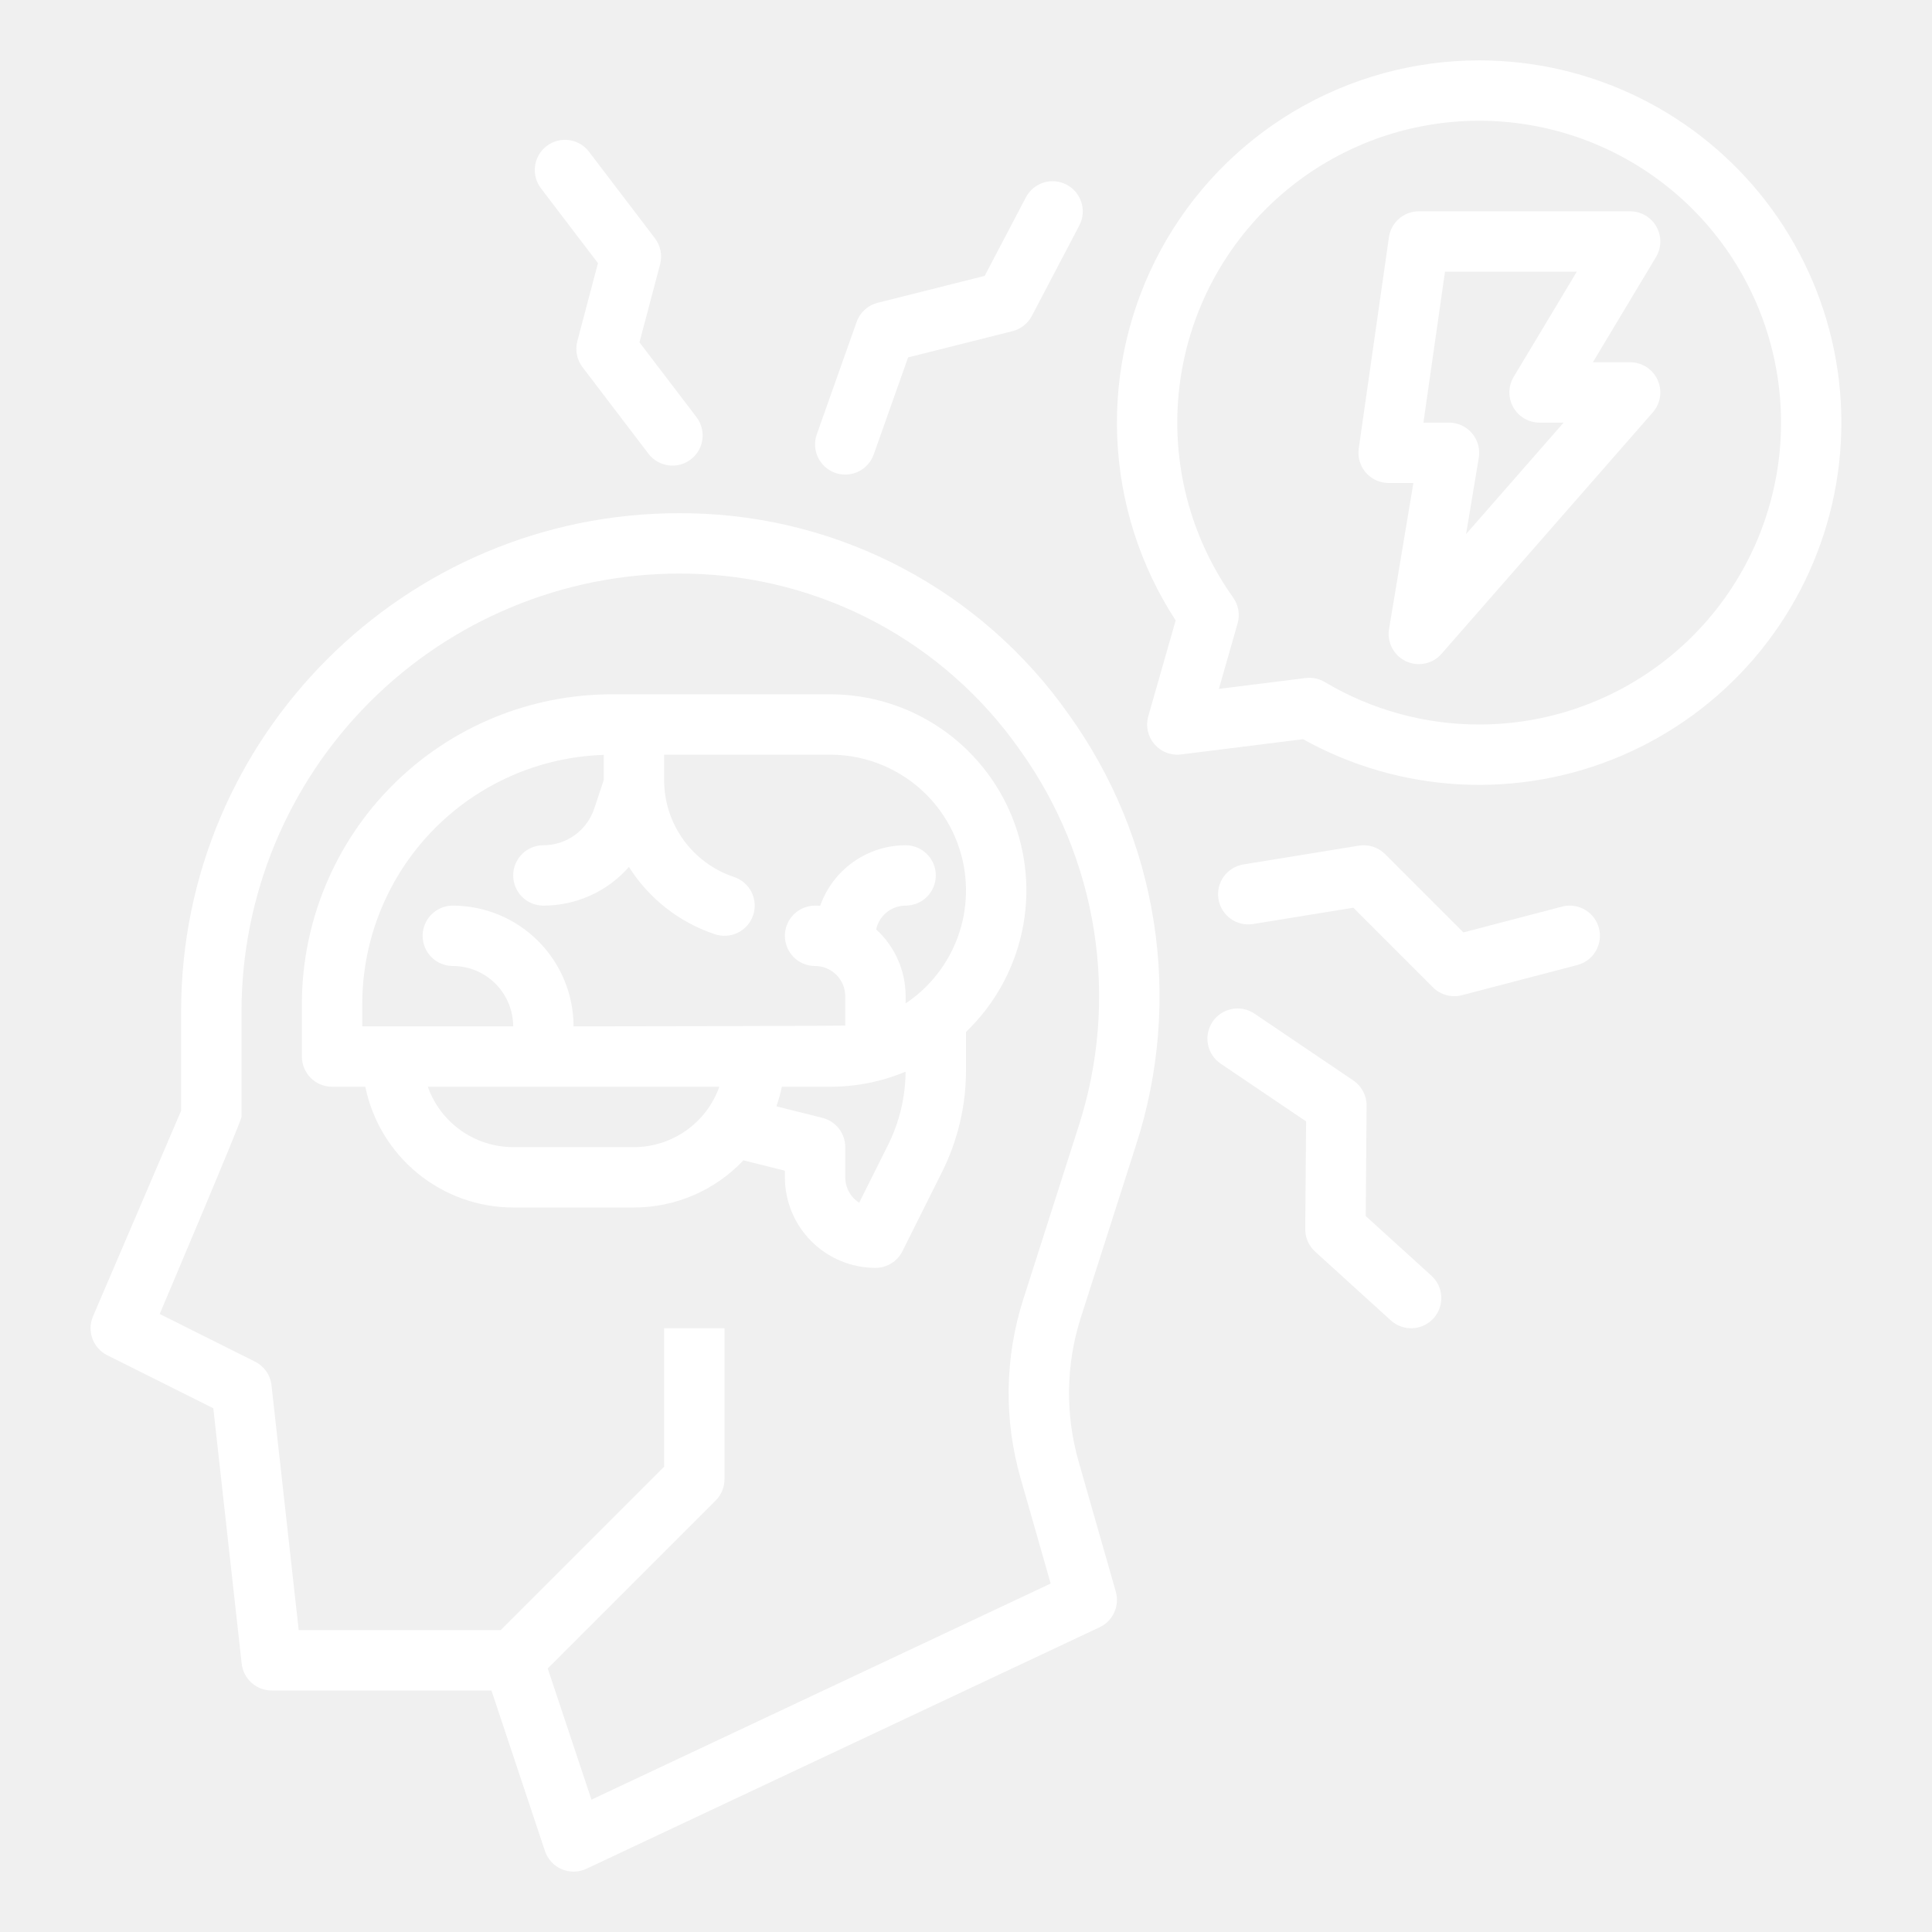
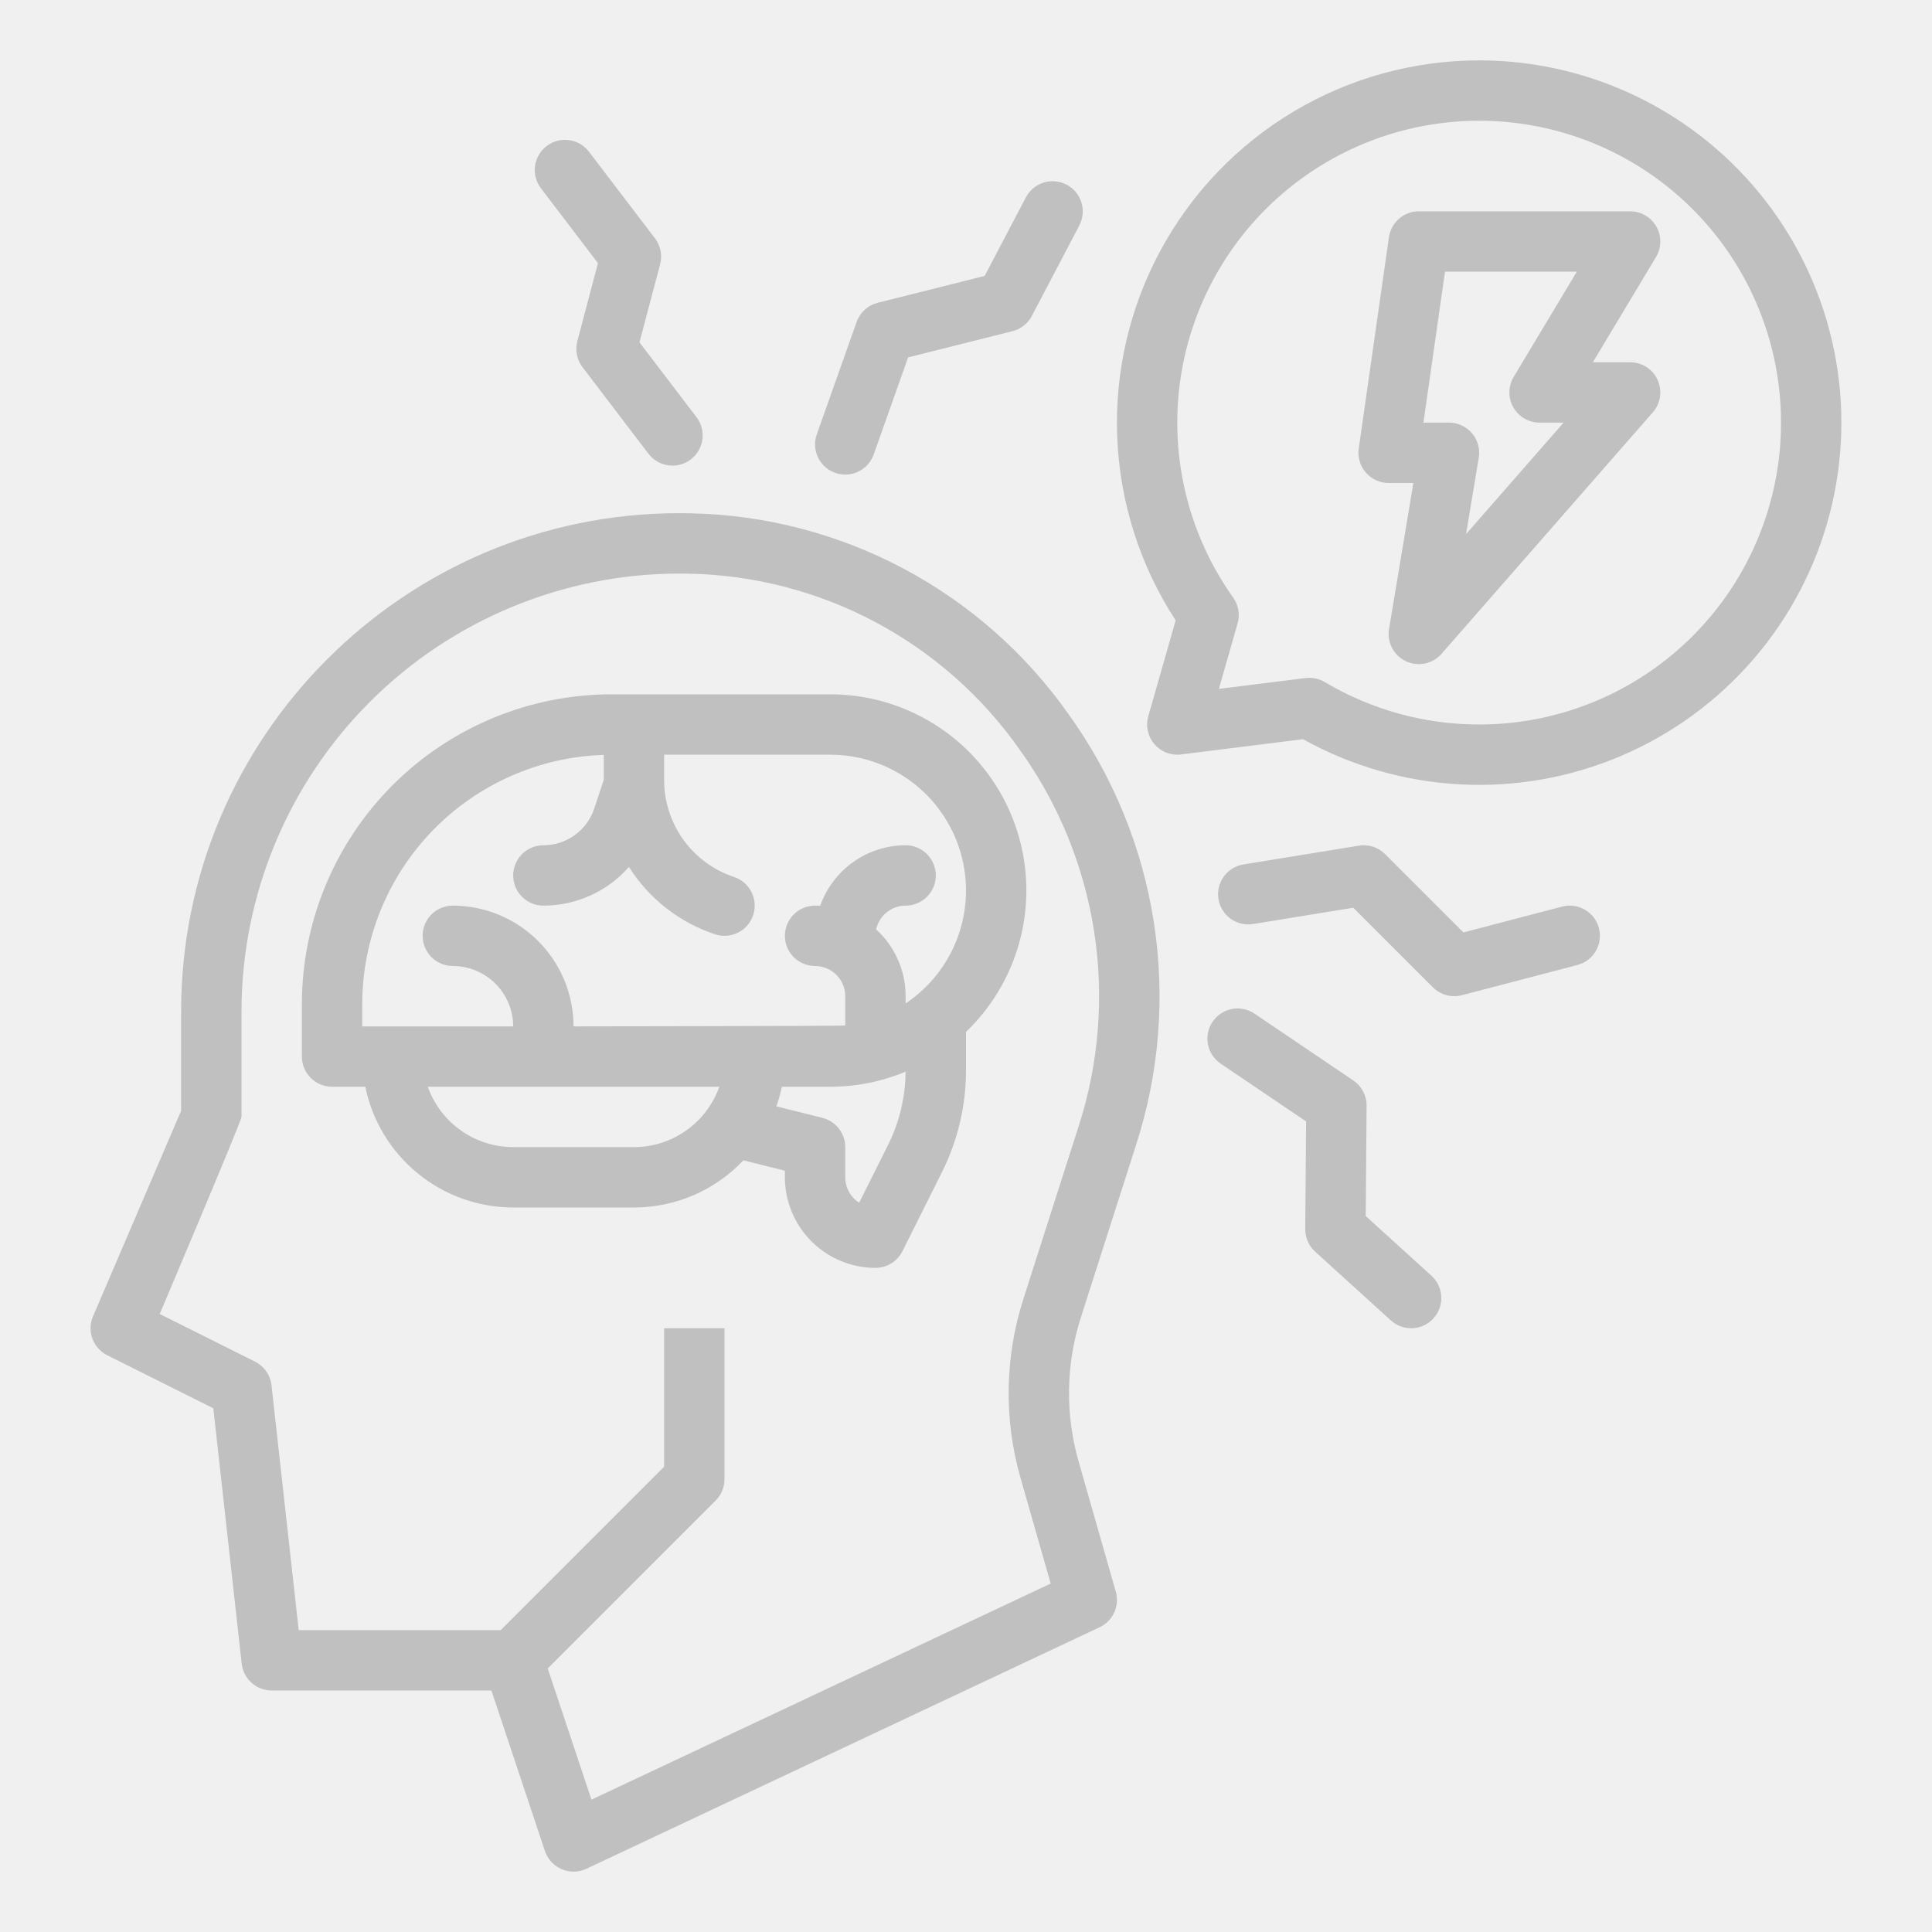
<svg xmlns="http://www.w3.org/2000/svg" width="512" height="512" viewBox="0 0 512 512" fill="none">
-   <path d="M220 184H162.052C140.298 184.025 119.442 192.677 104.06 208.06C88.677 223.442 80.025 244.298 80 266.052V280C80 282.122 80.843 284.157 82.343 285.657C83.843 287.157 85.878 288 88 288H96.805C98.661 297.028 103.573 305.141 110.712 310.97C117.852 316.799 126.783 319.988 136 320H168C173.432 320.002 178.806 318.894 183.794 316.744C188.782 314.595 193.279 311.449 197.008 307.5L208 310.246V312C208.007 318.363 210.538 324.463 215.037 328.963C219.537 333.462 225.637 335.993 232 336C233.486 336 234.942 335.586 236.206 334.805C237.469 334.024 238.491 332.907 239.155 331.578L249.666 310.558C253.821 302.223 255.989 293.038 256 283.725V273.47C263.488 266.291 268.655 257.034 270.837 246.893C273.019 236.752 272.116 226.19 268.243 216.566C264.371 206.942 257.707 198.698 249.109 192.894C240.512 187.09 230.373 183.993 220 184V184ZM168 304H136C131.038 303.994 126.2 302.453 122.148 299.589C118.097 296.724 115.031 292.676 113.371 288H190.629C188.969 292.676 185.903 296.724 181.852 299.589C177.8 302.453 172.962 303.994 168 304V304ZM235.355 303.4L227.688 318.734C226.558 318.011 225.628 317.015 224.983 315.838C224.339 314.662 224.001 313.342 224 312V304C224 302.216 223.404 300.483 222.305 299.077C221.207 297.671 219.671 296.672 217.94 296.239L205.754 293.193C206.353 291.497 206.836 289.762 207.2 288H220C226.863 288.006 233.659 286.647 239.992 284C239.944 290.735 238.358 297.371 235.355 303.4V303.4ZM240 265.917V264C240.001 260.668 239.306 257.373 237.961 254.326C236.616 251.278 234.649 248.544 232.187 246.3C232.577 244.517 233.564 242.92 234.984 241.775C236.405 240.629 238.175 240.003 240 240C242.122 240 244.157 239.157 245.657 237.657C247.157 236.157 248 234.122 248 232C248 229.878 247.157 227.843 245.657 226.343C244.157 224.843 242.122 224 240 224C235.031 224.006 230.187 225.552 226.133 228.425C222.079 231.297 219.015 235.355 217.362 240.041C216.911 240.016 216.457 240 216 240C213.878 240 211.843 240.843 210.343 242.343C208.843 243.843 208 245.878 208 248C208 250.122 208.843 252.157 210.343 253.657C211.843 255.157 213.878 256 216 256C218.121 256.002 220.154 256.846 221.654 258.346C223.154 259.846 223.998 261.879 224 264V271.772C222.686 271.918 152 272 152 272C151.99 263.516 148.616 255.382 142.617 249.383C136.618 243.384 128.484 240.01 120 240C117.878 240 115.843 240.843 114.343 242.343C112.843 243.843 112 245.878 112 248C112 250.122 112.843 252.157 114.343 253.657C115.843 255.157 117.878 256 120 256C124.242 256.005 128.309 257.692 131.308 260.692C134.308 263.691 135.995 267.758 136 272H96V266.052C96.022 248.898 102.71 232.423 114.652 220.108C126.594 207.793 142.854 200.602 160 200.052V206.702L157.47 214.291C156.53 217.12 154.723 219.581 152.305 221.323C149.887 223.066 146.981 224.003 144 224C141.878 224 139.843 224.843 138.343 226.343C136.843 227.843 136 229.878 136 232C136 234.122 136.843 236.157 138.343 237.657C139.843 239.157 141.878 240 144 240C148.291 240.003 152.533 239.091 156.444 237.323C160.354 235.555 163.842 232.974 166.674 229.75C171.986 238.151 180.042 244.455 189.474 247.59C190.471 247.922 191.523 248.055 192.571 247.98C193.619 247.906 194.642 247.626 195.582 247.156C196.522 246.686 197.36 246.036 198.048 245.242C198.736 244.448 199.262 243.527 199.594 242.53C199.926 241.533 200.059 240.481 199.984 239.433C199.91 238.385 199.63 237.362 199.16 236.422C198.69 235.482 198.04 234.644 197.246 233.956C196.452 233.268 195.531 232.742 194.534 232.41C189.134 230.617 184.437 227.168 181.109 222.552C177.782 217.937 175.994 212.39 176 206.7V200H220C227.723 199.997 235.241 202.479 241.445 207.078C247.649 211.677 252.208 218.15 254.451 225.54C256.693 232.93 256.498 240.845 253.896 248.116C251.294 255.387 246.422 261.628 240 265.917V265.917Z" fill="#ffffff" id="id_101" />
-   <path d="M183.026 136.034C182.02 136.011 181.011 136 180 136C107.215 136 48 195.215 48 268V294.357L24.647 348.849C23.843 350.724 23.787 352.836 24.488 354.751C25.19 356.667 26.597 358.242 28.422 359.155L56.53 373.209L64.049 440.884C64.266 442.841 65.198 444.648 66.665 445.961C68.132 447.274 70.031 448 72 448H130.234L144.411 490.53C144.768 491.603 145.349 492.587 146.115 493.419C146.88 494.251 147.814 494.911 148.853 495.356C149.892 495.801 151.014 496.02 152.145 496C153.275 495.98 154.388 495.72 155.411 495.238L291.411 431.238C293.129 430.43 294.503 429.037 295.288 427.308C296.073 425.58 296.218 423.628 295.697 421.803L285.853 387.345C282.26 374.818 282.469 361.507 286.453 349.099L301.053 303.465C307.248 284.368 308.859 264.082 305.757 244.246C302.654 224.411 294.924 205.586 283.194 189.293C271.851 173.175 256.872 159.955 239.47 150.702C222.067 141.45 202.731 136.425 183.026 136.034V136.034ZM285.812 298.588L271.212 344.222C266.263 359.638 266.003 376.176 270.466 391.74L278.442 419.657L156.742 476.927L145.153 442.161L189.653 397.661C190.397 396.918 190.987 396.036 191.39 395.064C191.793 394.093 192 393.052 192 392V352H176V388.687L132.686 432H79.16L71.951 367.116C71.803 365.789 71.326 364.52 70.562 363.424C69.798 362.329 68.772 361.442 67.578 360.845L42.325 348.218C42.325 348.218 64 297.083 64 296V268C64.035 237.246 76.267 207.761 98.014 186.014C119.761 164.268 149.246 152.035 180 152C180.891 152 181.779 152.01 182.664 152.03C199.879 152.375 216.771 156.769 231.973 164.856C247.174 172.943 260.257 184.496 270.164 198.58C280.44 212.851 287.212 229.341 289.931 246.715C292.649 264.09 291.238 281.86 285.812 298.588V298.588Z" fill="#ffffff" id="id_102" />
-   <path d="M392 16C374.709 16.003 357.741 20.674 342.885 29.521C328.03 38.369 315.84 51.063 307.601 66.264C299.362 81.465 295.381 98.609 296.078 115.885C296.775 133.162 302.124 149.929 311.561 164.417L304.308 189.8C303.944 191.071 303.902 192.413 304.184 193.705C304.466 194.997 305.064 196.199 305.925 197.203C306.785 198.207 307.881 198.982 309.114 199.459C310.347 199.936 311.68 200.1 312.992 199.936L345.319 195.895C358.13 203.021 372.403 207.118 387.043 207.873C401.684 208.627 416.302 206.019 429.778 200.247C443.254 194.476 455.229 185.695 464.785 174.578C474.341 163.46 481.224 150.302 484.906 136.112C488.588 121.923 488.972 107.078 486.027 92.717C483.082 78.356 476.888 64.86 467.919 53.264C458.95 41.669 447.444 32.281 434.284 25.822C421.124 19.362 406.659 16.002 392 16V16ZM392 192C377.598 192.009 363.461 188.124 351.087 180.756C349.556 179.844 347.765 179.469 345.997 179.688L323.017 182.561L327.976 165.206C328.306 164.051 328.372 162.836 328.168 161.651C327.964 160.467 327.496 159.344 326.799 158.365C316.404 143.75 311.223 126.066 312.085 108.152C312.948 90.238 319.805 73.134 331.556 59.585C343.306 46.036 359.268 36.828 376.88 33.44C394.492 30.052 412.731 32.681 428.67 40.903C444.608 49.125 457.322 62.464 464.769 78.779C472.217 95.095 473.966 113.439 469.736 130.868C465.506 148.296 455.543 163.798 441.445 174.884C427.348 185.971 409.934 191.998 392 192V192Z" fill="#ffffff" id="id_103" />
-   <path d="M432 96H422.129L438.86 68.116C439.588 66.902 439.982 65.516 439.999 64.101C440.017 62.685 439.659 61.29 438.962 60.058C438.264 58.826 437.252 57.802 436.029 57.089C434.806 56.376 433.416 56 432 56H376C374.074 56 372.214 56.695 370.759 57.956C369.304 59.218 368.353 60.962 368.081 62.868L360.081 118.868C359.919 120.003 360.002 121.159 360.326 122.258C360.649 123.358 361.206 124.375 361.956 125.241C362.707 126.107 363.636 126.802 364.678 127.278C365.721 127.754 366.854 128 368 128H374.556L368.109 166.685C367.823 168.402 368.104 170.165 368.911 171.707C369.718 173.25 371.005 174.487 372.578 175.232C374.152 175.976 375.925 176.187 377.629 175.833C379.333 175.478 380.875 174.578 382.021 173.268L438.021 109.268C439.033 108.111 439.691 106.688 439.915 105.167C440.139 103.647 439.92 102.094 439.285 100.694C438.65 99.294 437.625 98.108 436.333 97.275C435.041 96.443 433.537 96 432 96ZM401.039 107.941C401.736 109.173 402.748 110.198 403.971 110.911C405.194 111.624 406.584 112 408 112H414.37L388.52 141.543L391.891 121.315C392.082 120.169 392.021 118.995 391.712 117.875C391.404 116.755 390.855 115.715 390.104 114.829C389.353 113.942 388.418 113.23 387.364 112.742C386.31 112.253 385.162 112 384 112H377.224L382.938 72H417.871L401.14 99.884C400.412 101.098 400.019 102.483 400.001 103.899C399.983 105.314 400.341 106.709 401.039 107.941V107.941Z" fill="#ffffff" id="id_104" />
-   <path d="M271.879 52.283L260.948 73.114L232.6 80.241C231.321 80.562 230.141 81.195 229.166 82.083C228.191 82.97 227.45 84.085 227.01 85.328L216.459 115.1C216.108 116.09 215.956 117.14 216.01 118.189C216.065 119.238 216.326 120.266 216.778 121.215C217.231 122.163 217.865 123.013 218.646 123.716C219.426 124.419 220.338 124.962 221.328 125.312C222.319 125.663 223.368 125.816 224.417 125.761C225.467 125.706 226.495 125.445 227.443 124.993C228.391 124.541 229.241 123.906 229.944 123.125C230.647 122.345 231.19 121.433 231.541 120.443L240.656 94.713L268.32 87.759C269.412 87.484 270.433 86.982 271.318 86.286C272.203 85.589 272.93 84.714 273.454 83.717L286.047 59.717C287.023 57.839 287.216 55.651 286.582 53.631C285.949 51.611 284.541 49.925 282.666 48.942C280.792 47.958 278.604 47.758 276.582 48.384C274.56 49.01 272.869 50.412 271.879 52.283V52.283Z" fill="#ffffff" id="id_105" />
-   <path d="M361.931 322.261L362.162 293.028C362.173 291.709 361.857 290.409 361.243 289.242C360.63 288.074 359.737 287.077 358.645 286.338L332.482 268.644C331.612 268.05 330.633 267.634 329.602 267.419C328.57 267.205 327.507 267.196 326.472 267.393C325.437 267.591 324.452 267.991 323.572 268.57C322.692 269.149 321.935 269.897 321.345 270.769C320.755 271.642 320.343 272.622 320.133 273.655C319.922 274.687 319.918 275.751 320.12 276.785C320.322 277.818 320.726 278.802 321.309 279.68C321.892 280.557 322.643 281.311 323.518 281.897L346.129 297.189L345.903 325.713C345.895 326.839 346.124 327.954 346.575 328.985C347.027 330.016 347.691 330.941 348.524 331.698L368.586 349.922C369.364 350.628 370.273 351.175 371.262 351.53C372.251 351.885 373.3 352.041 374.349 351.991C375.398 351.941 376.428 351.684 377.378 351.236C378.328 350.788 379.181 350.157 379.887 349.379C380.593 348.601 381.14 347.692 381.495 346.703C381.85 345.715 382.006 344.665 381.956 343.616C381.906 342.567 381.649 341.538 381.201 340.587C380.753 339.637 380.122 338.784 379.344 338.078L361.931 322.261Z" fill="#ffffff" id="id_106" />
-   <path d="M413.977 240.26L387.816 247.1L367.059 226.343C366.162 225.446 365.065 224.776 363.858 224.386C362.651 223.997 361.368 223.9 360.117 224.104L329.517 229.083C327.422 229.424 325.549 230.583 324.309 232.304C323.069 234.026 322.564 236.17 322.905 238.264C323.246 240.359 324.405 242.232 326.127 243.472C327.849 244.712 329.992 245.217 332.087 244.876L358.64 240.555L379.74 261.655C380.727 262.642 381.955 263.354 383.302 263.719C384.65 264.084 386.069 264.091 387.42 263.738L418.02 255.738C420.072 255.201 421.828 253.871 422.9 252.04C423.972 250.21 424.273 248.028 423.737 245.975C423.2 243.922 421.87 242.167 420.039 241.094C418.208 240.022 416.026 239.721 413.974 240.258L413.977 240.26Z" fill="#ffffff" id="id_107" />
-   <path d="M154.366 97.3L171.846 120.244C172.483 121.08 173.278 121.782 174.186 122.31C175.094 122.839 176.098 123.183 177.139 123.323C178.181 123.464 179.239 123.398 180.255 123.13C181.271 122.861 182.224 122.395 183.06 121.758C183.895 121.121 184.598 120.326 185.126 119.418C185.654 118.509 185.999 117.506 186.139 116.465C186.28 115.423 186.214 114.364 185.945 113.349C185.677 112.333 185.211 111.38 184.574 110.544L169.465 90.721L174.937 70.047C175.248 68.869 175.287 67.636 175.049 66.441C174.812 65.246 174.304 64.121 173.566 63.152L156.086 40.208C154.799 38.52 152.895 37.413 150.792 37.129C148.69 36.845 146.56 37.408 144.872 38.694C143.185 39.981 142.077 41.885 141.793 43.988C141.509 46.091 142.072 48.22 143.359 49.908L158.468 69.74L153 90.409C152.688 91.586 152.649 92.818 152.886 94.012C153.123 95.207 153.629 96.331 154.366 97.3V97.3Z" fill="#ffffff" id="id_108" />
+   <path d="M220 184H162.052C140.298 184.025 119.442 192.677 104.06 208.06C88.677 223.442 80.025 244.298 80 266.052V280C80 282.122 80.843 284.157 82.343 285.657C83.843 287.157 85.878 288 88 288H96.805C98.661 297.028 103.573 305.141 110.712 310.97C117.852 316.799 126.783 319.988 136 320H168C173.432 320.002 178.806 318.894 183.794 316.744C188.782 314.595 193.279 311.449 197.008 307.5L208 310.246V312C208.007 318.363 210.538 324.463 215.037 328.963C219.537 333.462 225.637 335.993 232 336C233.486 336 234.942 335.586 236.206 334.805C237.469 334.024 238.491 332.907 239.155 331.578L249.666 310.558C253.821 302.223 255.989 293.038 256 283.725V273.47C263.488 266.291 268.655 257.034 270.837 246.893C273.019 236.752 272.116 226.19 268.243 216.566C264.371 206.942 257.707 198.698 249.109 192.894C240.512 187.09 230.373 183.993 220 184V184ZM168 304H136C131.038 303.994 126.2 302.453 122.148 299.589C118.097 296.724 115.031 292.676 113.371 288H190.629C188.969 292.676 185.903 296.724 181.852 299.589C177.8 302.453 172.962 303.994 168 304V304ZM235.355 303.4L227.688 318.734C226.558 318.011 225.628 317.015 224.983 315.838C224.339 314.662 224.001 313.342 224 312V304C224 302.216 223.404 300.483 222.305 299.077C221.207 297.671 219.671 296.672 217.94 296.239L205.754 293.193C206.353 291.497 206.836 289.762 207.2 288H220C226.863 288.006 233.659 286.647 239.992 284C239.944 290.735 238.358 297.371 235.355 303.4V303.4ZM240 265.917V264C240.001 260.668 239.306 257.373 237.961 254.326C236.616 251.278 234.649 248.544 232.187 246.3C232.577 244.517 233.564 242.92 234.984 241.775C236.405 240.629 238.175 240.003 240 240C242.122 240 244.157 239.157 245.657 237.657C247.157 236.157 248 234.122 248 232C248 229.878 247.157 227.843 245.657 226.343C244.157 224.843 242.122 224 240 224C235.031 224.006 230.187 225.552 226.133 228.425C222.079 231.297 219.015 235.355 217.362 240.041C216.911 240.016 216.457 240 216 240C213.878 240 211.843 240.843 210.343 242.343C208.843 243.843 208 245.878 208 248C208 250.122 208.843 252.157 210.343 253.657C211.843 255.157 213.878 256 216 256C218.121 256.002 220.154 256.846 221.654 258.346C223.154 259.846 223.998 261.879 224 264V271.772C222.686 271.918 152 272 152 272C151.99 263.516 148.616 255.382 142.617 249.383C136.618 243.384 128.484 240.01 120 240C117.878 240 115.843 240.843 114.343 242.343C112.843 243.843 112 245.878 112 248C112 250.122 112.843 252.157 114.343 253.657C115.843 255.157 117.878 256 120 256C124.242 256.005 128.309 257.692 131.308 260.692C134.308 263.691 135.995 267.758 136 272H96V266.052C96.022 248.898 102.71 232.423 114.652 220.108C126.594 207.793 142.854 200.602 160 200.052V206.702L157.47 214.291C156.53 217.12 154.723 219.581 152.305 221.323C149.887 223.066 146.981 224.003 144 224C141.878 224 139.843 224.843 138.343 226.343C136.843 227.843 136 229.878 136 232C136 234.122 136.843 236.157 138.343 237.657C139.843 239.157 141.878 240 144 240C148.291 240.003 152.533 239.091 156.444 237.323C160.354 235.555 163.842 232.974 166.674 229.75C171.986 238.151 180.042 244.455 189.474 247.59C190.471 247.922 191.523 248.055 192.571 247.98C193.619 247.906 194.642 247.626 195.582 247.156C196.522 246.686 197.36 246.036 198.048 245.242C198.736 244.448 199.262 243.527 199.594 242.53C199.926 241.533 200.059 240.481 199.984 239.433C199.91 238.385 199.63 237.362 199.16 236.422C198.69 235.482 198.04 234.644 197.246 233.956C196.452 233.268 195.531 232.742 194.534 232.41C189.134 230.617 184.437 227.168 181.109 222.552C177.782 217.937 175.994 212.39 176 206.7V200H220C227.723 199.997 235.241 202.479 241.445 207.078C247.649 211.677 252.208 218.15 254.451 225.54C256.693 232.93 256.498 240.845 253.896 248.116C251.294 255.387 246.422 261.628 240 265.917V265.917Z" fill="rgba(0, 0, 0, 0.2)" id="id_101" />
+   <path d="M183.026 136.034C182.02 136.011 181.011 136 180 136C107.215 136 48 195.215 48 268V294.357L24.647 348.849C23.843 350.724 23.787 352.836 24.488 354.751C25.19 356.667 26.597 358.242 28.422 359.155L56.53 373.209L64.049 440.884C64.266 442.841 65.198 444.648 66.665 445.961C68.132 447.274 70.031 448 72 448H130.234L144.411 490.53C144.768 491.603 145.349 492.587 146.115 493.419C146.88 494.251 147.814 494.911 148.853 495.356C149.892 495.801 151.014 496.02 152.145 496C153.275 495.98 154.388 495.72 155.411 495.238L291.411 431.238C293.129 430.43 294.503 429.037 295.288 427.308C296.073 425.58 296.218 423.628 295.697 421.803L285.853 387.345C282.26 374.818 282.469 361.507 286.453 349.099L301.053 303.465C307.248 284.368 308.859 264.082 305.757 244.246C302.654 224.411 294.924 205.586 283.194 189.293C271.851 173.175 256.872 159.955 239.47 150.702C222.067 141.45 202.731 136.425 183.026 136.034V136.034ZM285.812 298.588L271.212 344.222C266.263 359.638 266.003 376.176 270.466 391.74L278.442 419.657L156.742 476.927L145.153 442.161L189.653 397.661C190.397 396.918 190.987 396.036 191.39 395.064C191.793 394.093 192 393.052 192 392V352H176V388.687L132.686 432H79.16L71.951 367.116C71.803 365.789 71.326 364.52 70.562 363.424C69.798 362.329 68.772 361.442 67.578 360.845L42.325 348.218C42.325 348.218 64 297.083 64 296V268C64.035 237.246 76.267 207.761 98.014 186.014C119.761 164.268 149.246 152.035 180 152C180.891 152 181.779 152.01 182.664 152.03C199.879 152.375 216.771 156.769 231.973 164.856C247.174 172.943 260.257 184.496 270.164 198.58C280.44 212.851 287.212 229.341 289.931 246.715C292.649 264.09 291.238 281.86 285.812 298.588V298.588Z" fill="rgba(0, 0, 0, 0.2)" id="id_102" />
+   <path d="M392 16C374.709 16.003 357.741 20.674 342.885 29.521C328.03 38.369 315.84 51.063 307.601 66.264C299.362 81.465 295.381 98.609 296.078 115.885C296.775 133.162 302.124 149.929 311.561 164.417L304.308 189.8C303.944 191.071 303.902 192.413 304.184 193.705C304.466 194.997 305.064 196.199 305.925 197.203C306.785 198.207 307.881 198.982 309.114 199.459C310.347 199.936 311.68 200.1 312.992 199.936L345.319 195.895C358.13 203.021 372.403 207.118 387.043 207.873C401.684 208.627 416.302 206.019 429.778 200.247C443.254 194.476 455.229 185.695 464.785 174.578C474.341 163.46 481.224 150.302 484.906 136.112C488.588 121.923 488.972 107.078 486.027 92.717C483.082 78.356 476.888 64.86 467.919 53.264C458.95 41.669 447.444 32.281 434.284 25.822C421.124 19.362 406.659 16.002 392 16V16ZM392 192C377.598 192.009 363.461 188.124 351.087 180.756C349.556 179.844 347.765 179.469 345.997 179.688L323.017 182.561L327.976 165.206C328.306 164.051 328.372 162.836 328.168 161.651C327.964 160.467 327.496 159.344 326.799 158.365C316.404 143.75 311.223 126.066 312.085 108.152C312.948 90.238 319.805 73.134 331.556 59.585C343.306 46.036 359.268 36.828 376.88 33.44C394.492 30.052 412.731 32.681 428.67 40.903C444.608 49.125 457.322 62.464 464.769 78.779C472.217 95.095 473.966 113.439 469.736 130.868C465.506 148.296 455.543 163.798 441.445 174.884C427.348 185.971 409.934 191.998 392 192V192Z" fill="rgba(0, 0, 0, 0.2)" id="id_103" />
+   <path d="M432 96H422.129L438.86 68.116C439.588 66.902 439.982 65.516 439.999 64.101C440.017 62.685 439.659 61.29 438.962 60.058C438.264 58.826 437.252 57.802 436.029 57.089C434.806 56.376 433.416 56 432 56H376C374.074 56 372.214 56.695 370.759 57.956C369.304 59.218 368.353 60.962 368.081 62.868L360.081 118.868C359.919 120.003 360.002 121.159 360.326 122.258C360.649 123.358 361.206 124.375 361.956 125.241C362.707 126.107 363.636 126.802 364.678 127.278C365.721 127.754 366.854 128 368 128H374.556L368.109 166.685C367.823 168.402 368.104 170.165 368.911 171.707C369.718 173.25 371.005 174.487 372.578 175.232C374.152 175.976 375.925 176.187 377.629 175.833C379.333 175.478 380.875 174.578 382.021 173.268L438.021 109.268C439.033 108.111 439.691 106.688 439.915 105.167C440.139 103.647 439.92 102.094 439.285 100.694C438.65 99.294 437.625 98.108 436.333 97.275C435.041 96.443 433.537 96 432 96ZM401.039 107.941C401.736 109.173 402.748 110.198 403.971 110.911C405.194 111.624 406.584 112 408 112H414.37L388.52 141.543L391.891 121.315C392.082 120.169 392.021 118.995 391.712 117.875C391.404 116.755 390.855 115.715 390.104 114.829C389.353 113.942 388.418 113.23 387.364 112.742C386.31 112.253 385.162 112 384 112H377.224L382.938 72H417.871L401.14 99.884C400.412 101.098 400.019 102.483 400.001 103.899C399.983 105.314 400.341 106.709 401.039 107.941V107.941Z" fill="rgba(0, 0, 0, 0.2)" id="id_104" />
+   <path d="M271.879 52.283L260.948 73.114L232.6 80.241C231.321 80.562 230.141 81.195 229.166 82.083C228.191 82.97 227.45 84.085 227.01 85.328L216.459 115.1C216.108 116.09 215.956 117.14 216.01 118.189C216.065 119.238 216.326 120.266 216.778 121.215C217.231 122.163 217.865 123.013 218.646 123.716C219.426 124.419 220.338 124.962 221.328 125.312C222.319 125.663 223.368 125.816 224.417 125.761C225.467 125.706 226.495 125.445 227.443 124.993C228.391 124.541 229.241 123.906 229.944 123.125C230.647 122.345 231.19 121.433 231.541 120.443L240.656 94.713L268.32 87.759C269.412 87.484 270.433 86.982 271.318 86.286C272.203 85.589 272.93 84.714 273.454 83.717L286.047 59.717C287.023 57.839 287.216 55.651 286.582 53.631C285.949 51.611 284.541 49.925 282.666 48.942C280.792 47.958 278.604 47.758 276.582 48.384C274.56 49.01 272.869 50.412 271.879 52.283V52.283Z" fill="rgba(0, 0, 0, 0.2)" id="id_105" />
+   <path d="M361.931 322.261L362.162 293.028C362.173 291.709 361.857 290.409 361.243 289.242C360.63 288.074 359.737 287.077 358.645 286.338L332.482 268.644C331.612 268.05 330.633 267.634 329.602 267.419C328.57 267.205 327.507 267.196 326.472 267.393C325.437 267.591 324.452 267.991 323.572 268.57C322.692 269.149 321.935 269.897 321.345 270.769C320.755 271.642 320.343 272.622 320.133 273.655C319.922 274.687 319.918 275.751 320.12 276.785C320.322 277.818 320.726 278.802 321.309 279.68C321.892 280.557 322.643 281.311 323.518 281.897L346.129 297.189L345.903 325.713C345.895 326.839 346.124 327.954 346.575 328.985C347.027 330.016 347.691 330.941 348.524 331.698L368.586 349.922C369.364 350.628 370.273 351.175 371.262 351.53C372.251 351.885 373.3 352.041 374.349 351.991C375.398 351.941 376.428 351.684 377.378 351.236C378.328 350.788 379.181 350.157 379.887 349.379C380.593 348.601 381.14 347.692 381.495 346.703C381.85 345.715 382.006 344.665 381.956 343.616C381.906 342.567 381.649 341.538 381.201 340.587C380.753 339.637 380.122 338.784 379.344 338.078L361.931 322.261Z" fill="rgba(0, 0, 0, 0.2)" id="id_106" />
+   <path d="M413.977 240.26L387.816 247.1L367.059 226.343C366.162 225.446 365.065 224.776 363.858 224.386C362.651 223.997 361.368 223.9 360.117 224.104L329.517 229.083C327.422 229.424 325.549 230.583 324.309 232.304C323.069 234.026 322.564 236.17 322.905 238.264C323.246 240.359 324.405 242.232 326.127 243.472C327.849 244.712 329.992 245.217 332.087 244.876L358.64 240.555L379.74 261.655C380.727 262.642 381.955 263.354 383.302 263.719C384.65 264.084 386.069 264.091 387.42 263.738L418.02 255.738C420.072 255.201 421.828 253.871 422.9 252.04C423.972 250.21 424.273 248.028 423.737 245.975C423.2 243.922 421.87 242.167 420.039 241.094C418.208 240.022 416.026 239.721 413.974 240.258L413.977 240.26Z" fill="rgba(0, 0, 0, 0.2)" id="id_107" />
+   <path d="M154.366 97.3L171.846 120.244C172.483 121.08 173.278 121.782 174.186 122.31C175.094 122.839 176.098 123.183 177.139 123.323C178.181 123.464 179.239 123.398 180.255 123.13C181.271 122.861 182.224 122.395 183.06 121.758C183.895 121.121 184.598 120.326 185.126 119.418C185.654 118.509 185.999 117.506 186.139 116.465C186.28 115.423 186.214 114.364 185.945 113.349C185.677 112.333 185.211 111.38 184.574 110.544L169.465 90.721L174.937 70.047C175.248 68.869 175.287 67.636 175.049 66.441C174.812 65.246 174.304 64.121 173.566 63.152L156.086 40.208C154.799 38.52 152.895 37.413 150.792 37.129C148.69 36.845 146.56 37.408 144.872 38.694C143.185 39.981 142.077 41.885 141.793 43.988C141.509 46.091 142.072 48.22 143.359 49.908L158.468 69.74L153 90.409C152.688 91.586 152.649 92.818 152.886 94.012C153.123 95.207 153.629 96.331 154.366 97.3V97.3Z" fill="rgba(0, 0, 0, 0.2)" id="id_108" />
</svg>
